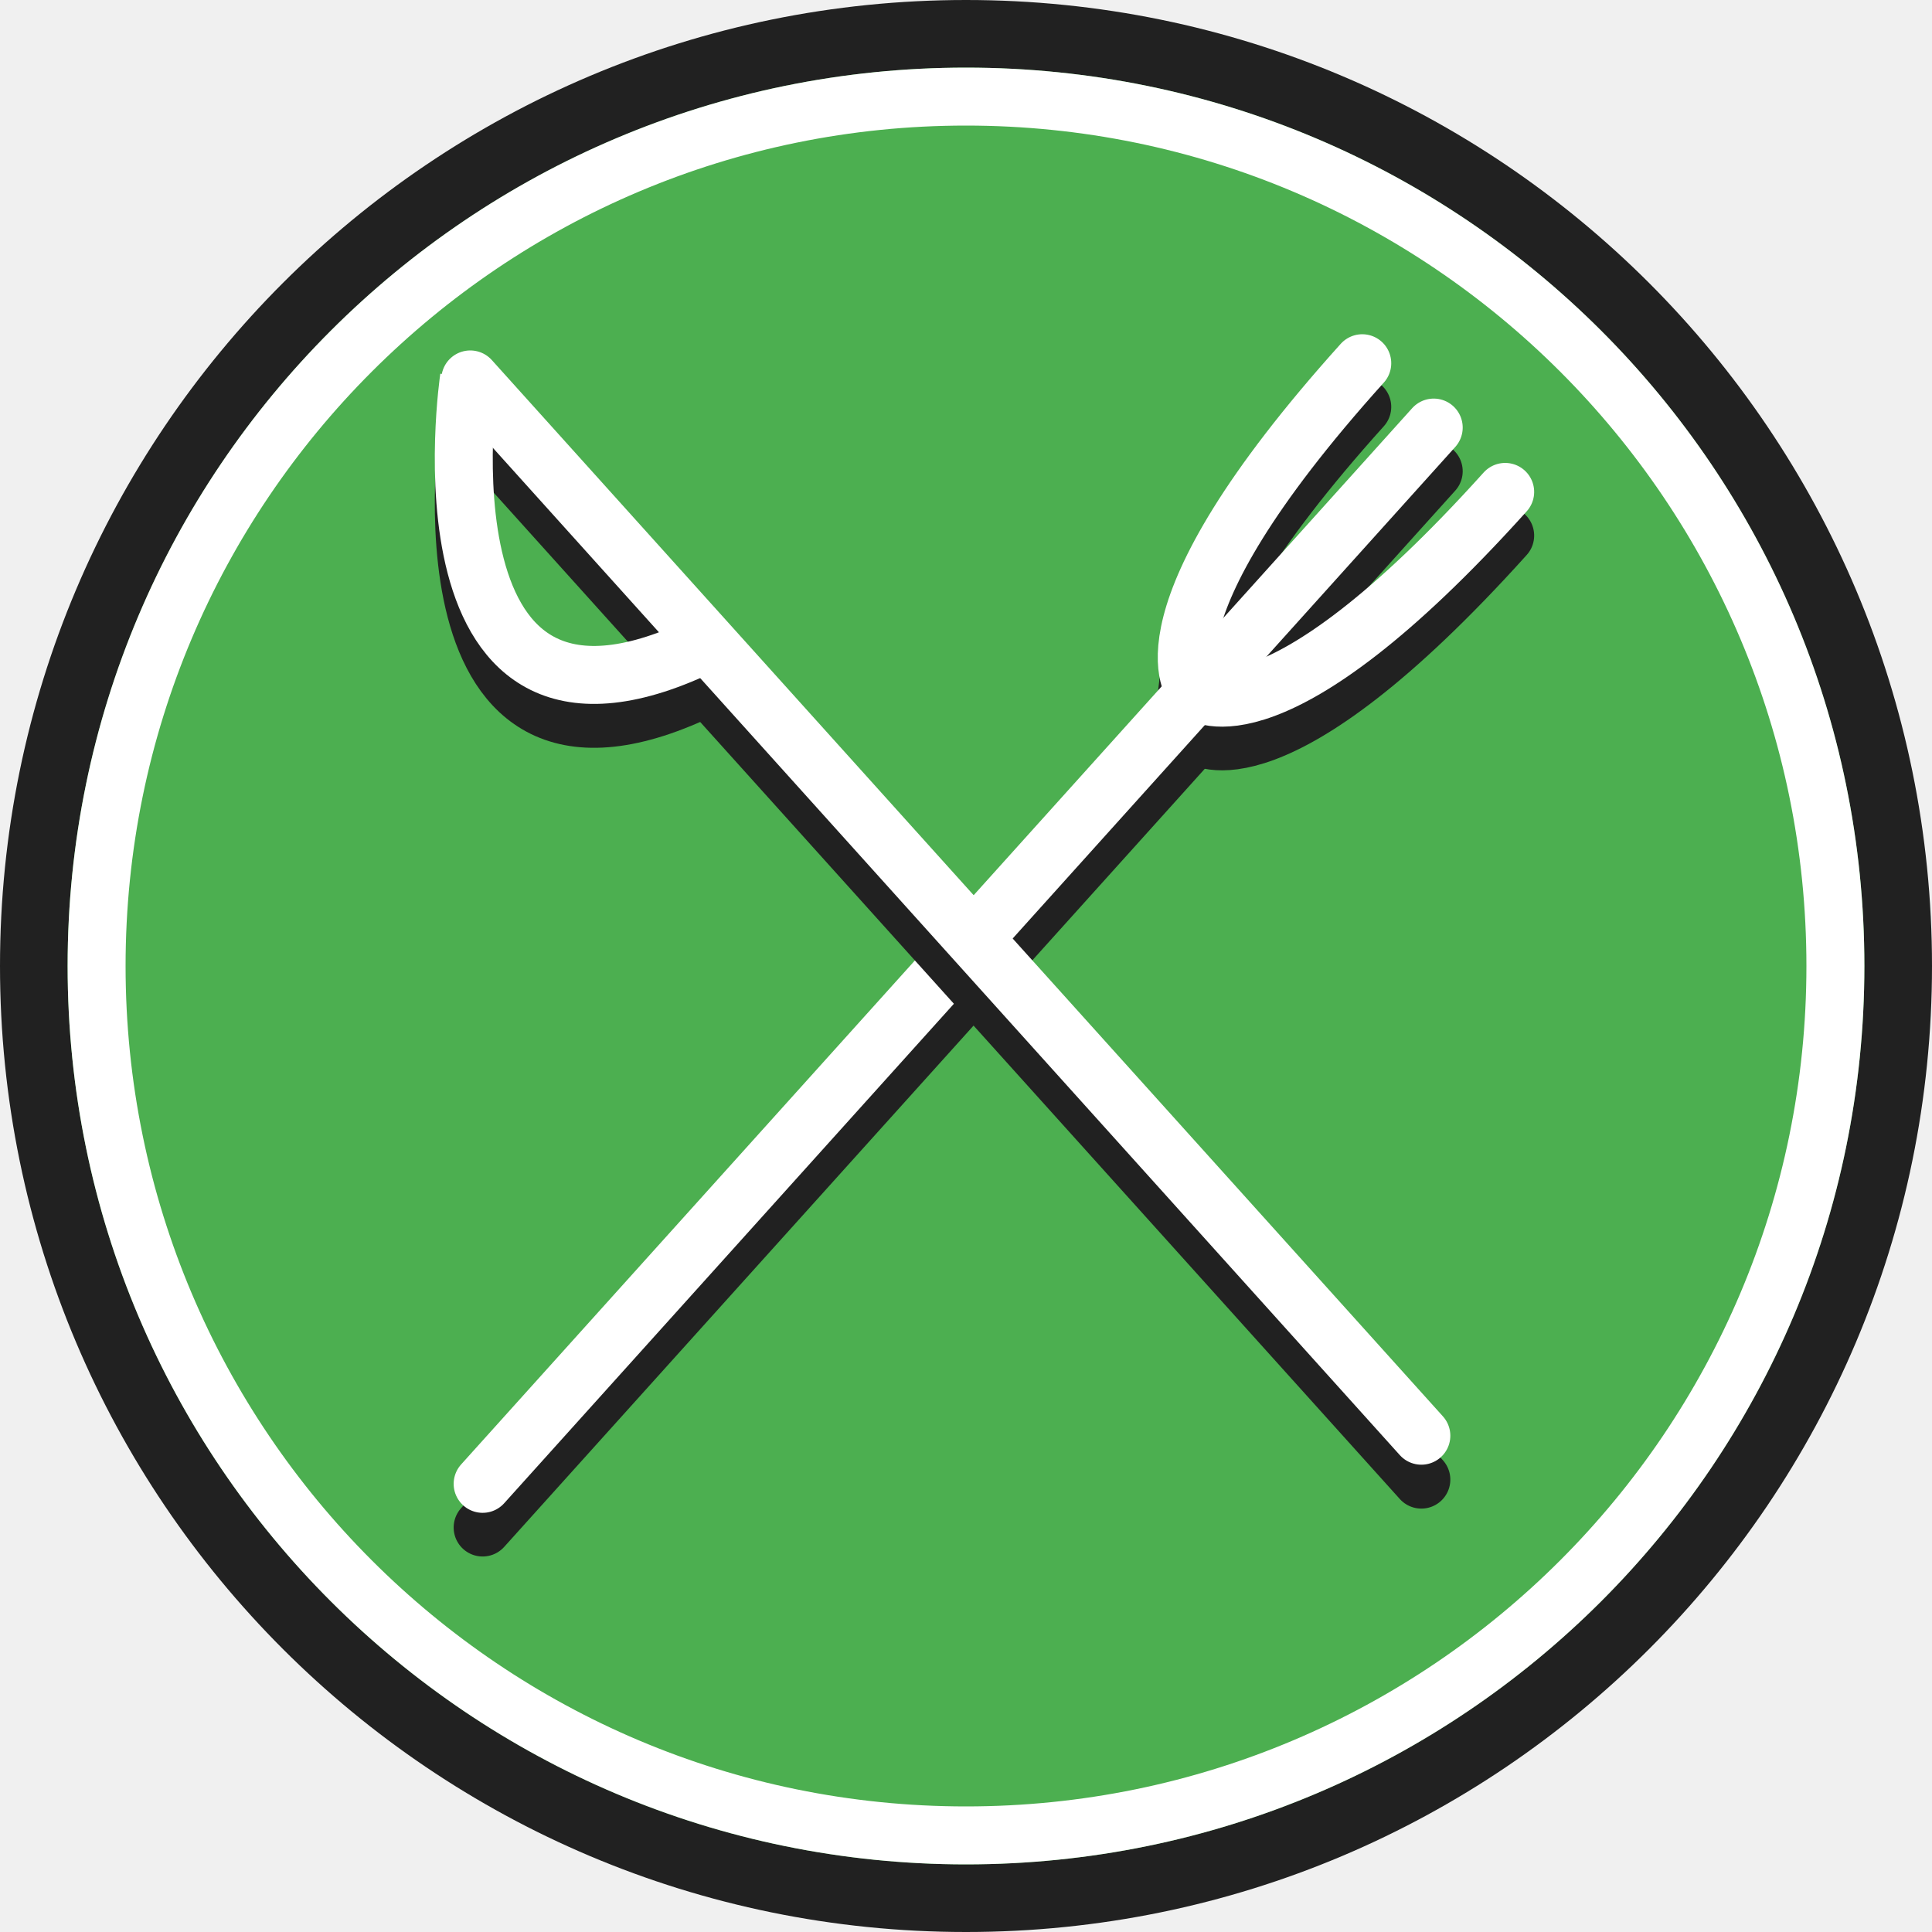
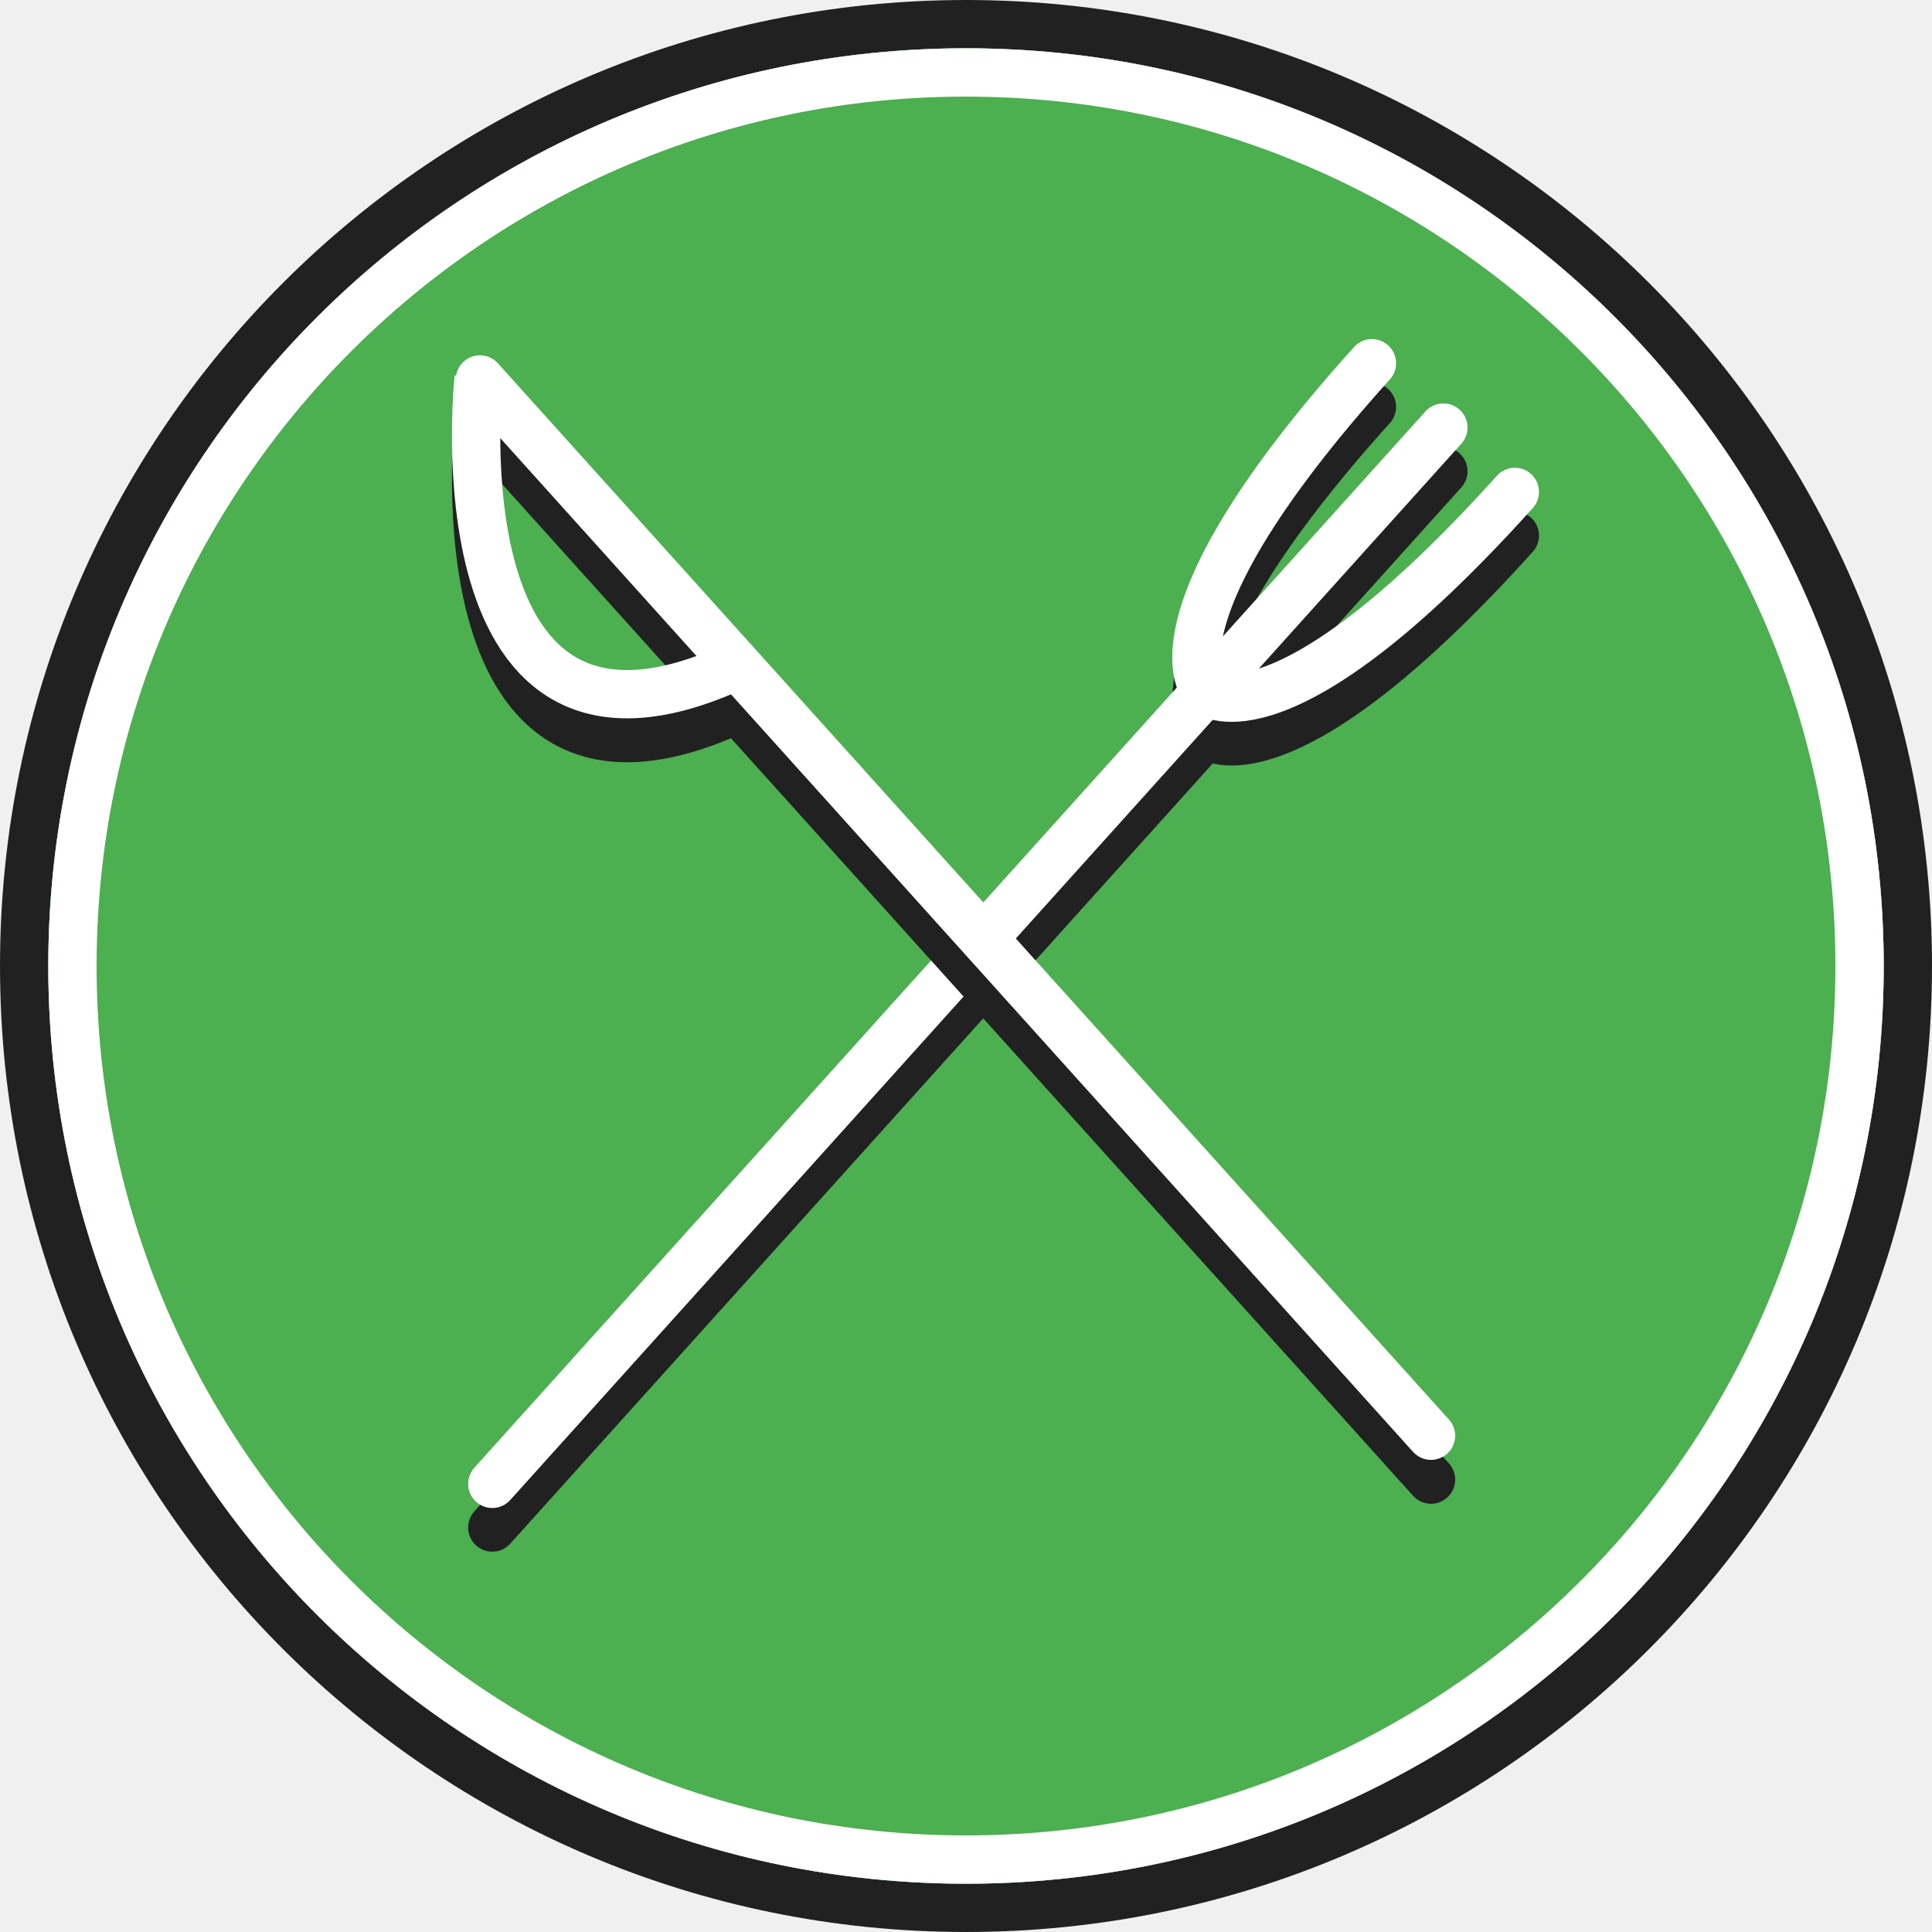
<svg xmlns="http://www.w3.org/2000/svg" width="200" height="200" viewBox="0 0 200 200">
  <g id="logo" transform="translate(8 8)">
-     <g id="Ellipse_3" data-name="Ellipse 3" transform="translate(-8 -8)" fill="none" stroke="#212121" stroke-width="10">
+     <g id="Ellipse_3" data-name="Ellipse 3" transform="translate(-8 -8)" fill="none" stroke="#212121" stroke-width="5">
      <circle cx="100" cy="100" r="100" stroke="none" />
-       <circle cx="100" cy="100" r="95" fill="none" />
+       <circle cx="100" cy="100" r="97.5" fill="none" />
    </g>
-     <g id="Ellipse_1" data-name="Ellipse 1" transform="translate(-1 -1)" fill="#4caf50" stroke="#fff" stroke-width="6">
-       <circle cx="93" cy="93" r="93" stroke="none" />
-       <circle cx="93" cy="93" r="90" fill="none" />
+     <g id="Ellipse_1" data-name="Ellipse 1" transform="translate(-3 -3)" fill="#4caf50" stroke="#fff" stroke-width="5">
+       <circle cx="95" cy="95" r="95" stroke="none" />
+       <circle cx="95" cy="95" r="92.5" fill="none" />
    </g>
-     <g id="Group_11" data-name="Group 11" transform="translate(133.021 34.121) rotate(42)">
-       <line id="Line_3" data-name="Line 3" y2="147.14" transform="translate(9.954 0)" fill="none" stroke="#212121" stroke-linecap="round" stroke-width="6" />
-       <path id="Path_5" data-name="Path 5" d="M9.76,0C9.76,35.972,0,36.679,0,36.679" transform="translate(10.148 0)" fill="none" stroke="#212121" stroke-linecap="round" stroke-width="6" />
-       <path id="Path_6" data-name="Path 6" d="M0,0C0,35.972,9.76,36.679,9.76,36.679" transform="translate(0 0)" fill="none" stroke="#212121" stroke-linecap="round" stroke-width="6" />
+     <g id="Group_11" data-name="Group 11" transform="translate(134.021 34.121) rotate(42)">
+       <line id="Line_3" data-name="Line 3" y2="147.14" transform="translate(9.954 0)" fill="none" stroke="#212121" stroke-linecap="round" stroke-width="5" />
+       <path id="Path_5" data-name="Path 5" d="M9.76,0C9.76,35.972,0,36.679,0,36.679" transform="translate(10.148 0)" fill="none" stroke="#212121" stroke-linecap="round" stroke-width="5" />
+       <path id="Path_6" data-name="Path 6" d="M0,0C0,35.972,9.76,36.679,9.76,36.679" transform="translate(0 0)" fill="none" stroke="#212121" stroke-linecap="round" stroke-width="5" />
    </g>
-     <g id="Group_2" data-name="Group 2" transform="translate(133.021 29.601) rotate(42)">
-       <line id="Line_3-2" data-name="Line 3" y2="147.14" transform="translate(9.954 0)" fill="none" stroke="#fff" stroke-linecap="round" stroke-width="6" />
-       <path id="Path_5-2" data-name="Path 5" d="M9.76,0C9.76,35.972,0,36.679,0,36.679" transform="translate(10.148 0)" fill="none" stroke="#fff" stroke-linecap="round" stroke-width="6" />
-       <path id="Path_6-2" data-name="Path 6" d="M0,0C0,35.972,9.76,36.679,9.76,36.679" transform="translate(0 0)" fill="none" stroke="#fff" stroke-linecap="round" stroke-width="6" />
+     <g id="Group_2" data-name="Group 2" transform="translate(134.021 29.601) rotate(42)">
+       <line id="Line_3-2" data-name="Line 3" y2="147.14" transform="translate(9.954 0)" fill="none" stroke="#fff" stroke-linecap="round" stroke-width="5" />
+       <path id="Path_5-2" data-name="Path 5" d="M9.76,0C9.76,35.972,0,36.679,0,36.679" transform="translate(10.148 0)" fill="none" stroke="#fff" stroke-linecap="round" stroke-width="5" />
+       <path id="Path_6-2" data-name="Path 6" d="M0,0C0,35.972,9.76,36.679,9.76,36.679" transform="translate(0 0)" fill="none" stroke="#fff" stroke-linecap="round" stroke-width="5" />
    </g>
-     <g id="Group_12" data-name="Group 12" transform="translate(29.531 45.594) rotate(-42)">
-       <line id="Line_4" data-name="Line 4" y2="147.14" transform="translate(14.825 0.2)" fill="none" stroke="#212121" stroke-linecap="round" stroke-width="6" />
-       <path id="Path_7" data-name="Path 7" d="M14.825,36.879c-33.355-9.351,0-36.879,0-36.879" transform="translate(0 0)" fill="none" stroke="#212121" stroke-width="6" />
+     <g id="Group_12" data-name="Group 12" transform="translate(30.531 45.594) rotate(-42)">
+       <line id="Line_4" data-name="Line 4" y2="147.14" transform="translate(14.825 0.2)" fill="none" stroke="#212121" stroke-linecap="round" stroke-width="5" />
+       <path id="Path_7" data-name="Path 7" d="M14.825,40c-33.355-10.142,0-40,0-40" transform="translate(0 0)" fill="none" stroke="#212121" stroke-width="5" />
    </g>
-     <g id="Group_1" data-name="Group 1" transform="translate(29.531 41.05) rotate(-42)">
-       <line id="Line_4-2" data-name="Line 4" y2="147.14" transform="translate(14.825 0.2)" fill="none" stroke="#fff" stroke-linecap="round" stroke-width="6" />
-       <path id="Path_7-2" data-name="Path 7" d="M14.825,36.879c-33.355-9.351,0-36.879,0-36.879" transform="translate(0 0)" fill="none" stroke="#fff" stroke-width="6" />
+     <g id="Group_1" data-name="Group 1" transform="translate(30.531 41.05) rotate(-42)">
+       <line id="Line_4-2" data-name="Line 4" y2="147.14" transform="translate(14.825 0.2)" fill="none" stroke="#fff" stroke-linecap="round" stroke-width="5" />
+       <path id="Path_7-2" data-name="Path 7" d="M14.825,40c-33.355-10.142,0-40,0-40" transform="translate(0 0)" fill="none" stroke="#fff" stroke-width="5" />
    </g>
  </g>
</svg>
